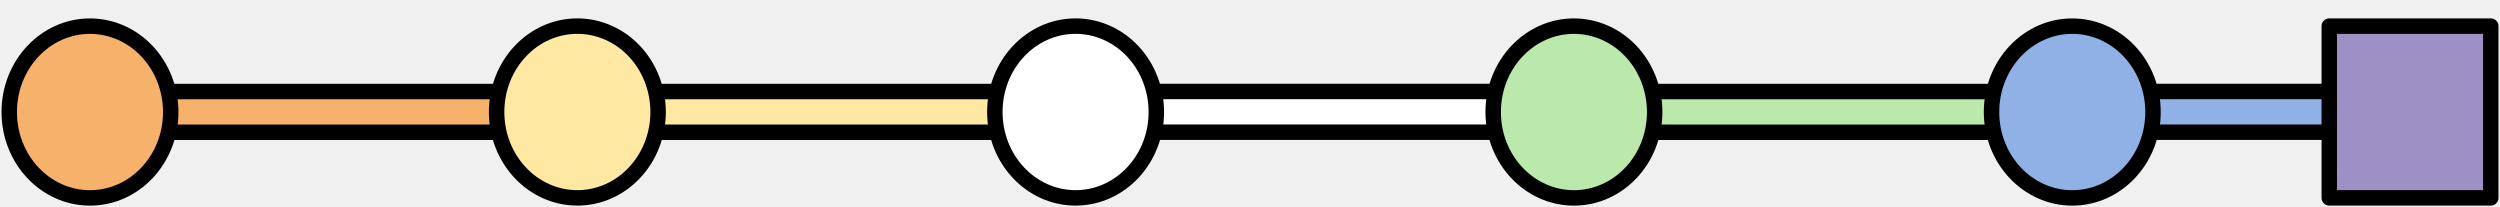
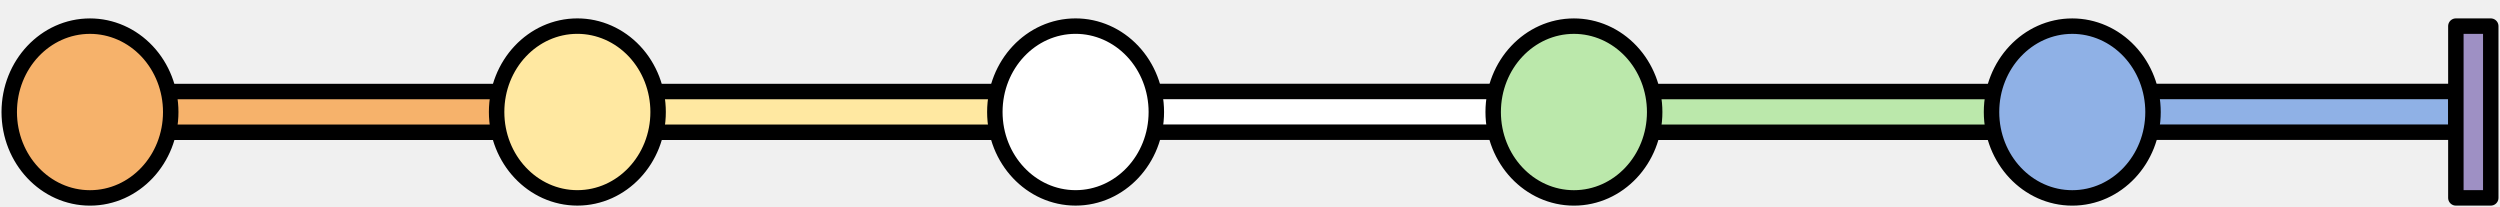
<svg xmlns="http://www.w3.org/2000/svg" version="1.1" viewBox="0.0 0.0 1295.016 107.0" fill="none" stroke="none" stroke-linecap="square" stroke-miterlimit="10">
  <clipPath id="p.0">
    <path d="m0 0l1295.016 0l0 107.0l-1295.016 0l0 -107.0z" clip-rule="nonzero" />
  </clipPath>
  <g clip-path="url(#p.0)">
    <path fill="#000000" fill-opacity="0.0" d="m0 0l1295.016 0l0 107.0l-1295.016 0z" fill-rule="evenodd" />
    <path fill="#8fb1e6" d="m1073.253 47.377l198.898 0l0 21.102l-198.898 0z" fill-rule="evenodd" />
    <path stroke="#000000" stroke-width="8.0" stroke-linejoin="round" stroke-linecap="butt" d="m1073.253 47.377l198.898 0l0 21.102l-198.898 0z" fill-rule="evenodd" />
    <path fill="#bbe8ab" d="m815.023 47.407l258.11 0l0 21.102l-258.11 0z" fill-rule="evenodd" />
    <path stroke="#000000" stroke-width="8.0" stroke-linejoin="round" stroke-linecap="butt" d="m815.023 47.407l258.11 0l0 21.102l-258.11 0z" fill-rule="evenodd" />
    <path fill="#ffffff" d="m557.116 47.377l258.11 0l0 21.102l-258.11 0z" fill-rule="evenodd" />
    <path stroke="#000000" stroke-width="8.0" stroke-linejoin="round" stroke-linecap="butt" d="m557.116 47.377l258.11 0l0 21.102l-258.11 0z" fill-rule="evenodd" />
    <path fill="#ffe8a1" d="m299.065 47.407l258.11 0l0 21.102l-258.11 0z" fill-rule="evenodd" />
    <path stroke="#000000" stroke-width="8.0" stroke-linejoin="round" stroke-linecap="butt" d="m299.065 47.407l258.11 0l0 21.102l-258.11 0z" fill-rule="evenodd" />
    <path fill="#f6b26b" d="m41.006 47.407l258.11 0l0 21.102l-258.11 0z" fill-rule="evenodd" />
    <path stroke="#000000" stroke-width="8.0" stroke-linejoin="round" stroke-linecap="butt" d="m41.006 47.407l258.11 0l0 21.102l-258.11 0z" fill-rule="evenodd" />
    <path fill="#ffe8a1" d="m257.251 58.014l0 0c0 -24.57 18.727 -44.488 41.827 -44.488l0 0c11.093 0 21.732 4.687 29.576 13.03c7.844 8.343 12.251 19.659 12.251 31.458l0 0c0 24.57 -18.727 44.488 -41.827 44.488l0 0c-23.1 0 -41.827 -19.918 -41.827 -44.488z" fill-rule="evenodd" />
    <path stroke="#000000" stroke-width="8.0" stroke-linejoin="round" stroke-linecap="butt" d="m257.251 58.014l0 0c0 -24.57 18.727 -44.488 41.827 -44.488l0 0c11.093 0 21.732 4.687 29.576 13.03c7.844 8.343 12.251 19.659 12.251 31.458l0 0c0 24.57 -18.727 44.488 -41.827 44.488l0 0c-23.1 0 -41.827 -19.918 -41.827 -44.488z" fill-rule="evenodd" />
    <path fill="#ffffff" d="m515.335 58.014l0 0c0 -24.57 18.727 -44.488 41.827 -44.488l0 0c11.093 0 21.732 4.687 29.576 13.03c7.844 8.343 12.251 19.659 12.251 31.458l0 0c0 24.57 -18.727 44.488 -41.827 44.488l0 0c-23.1 0 -41.827 -19.918 -41.827 -44.488z" fill-rule="evenodd" />
    <path stroke="#000000" stroke-width="8.0" stroke-linejoin="round" stroke-linecap="butt" d="m515.335 58.014l0 0c0 -24.57 18.727 -44.488 41.827 -44.488l0 0c11.093 0 21.732 4.687 29.576 13.03c7.844 8.343 12.251 19.659 12.251 31.458l0 0c0 24.57 -18.727 44.488 -41.827 44.488l0 0c-23.1 0 -41.827 -19.918 -41.827 -44.488z" fill-rule="evenodd" />
    <path fill="#bbe8ab" d="m773.479 58.03l0 0c0 -24.57 18.727 -44.488 41.827 -44.488l0 0c11.093 0 21.732 4.687 29.576 13.03c7.844 8.343 12.251 19.659 12.251 31.458l0 0c0 24.57 -18.727 44.488 -41.827 44.488l0 0c-23.1 0 -41.827 -19.918 -41.827 -44.488z" fill-rule="evenodd" />
    <path stroke="#000000" stroke-width="8.0" stroke-linejoin="round" stroke-linecap="butt" d="m773.479 58.03l0 0c0 -24.57 18.727 -44.488 41.827 -44.488l0 0c11.093 0 21.732 4.687 29.576 13.03c7.844 8.343 12.251 19.659 12.251 31.458l0 0c0 24.57 -18.727 44.488 -41.827 44.488l0 0c-23.1 0 -41.827 -19.918 -41.827 -44.488z" fill-rule="evenodd" />
    <path fill="#8fb1e6" d="m1031.623 58.03l0 0c0 -24.57 18.726 -44.488 41.827 -44.488l0 0c11.093 0 21.732 4.687 29.576 13.03c7.844 8.343 12.251 19.659 12.251 31.458l0 0c0 24.57 -18.727 44.488 -41.827 44.488l0 0c-23.1 0 -41.827 -19.918 -41.827 -44.488z" fill-rule="evenodd" />
    <path stroke="#000000" stroke-width="8.0" stroke-linejoin="round" stroke-linecap="butt" d="m1031.623 58.03l0 0c0 -24.57 18.726 -44.488 41.827 -44.488l0 0c11.093 0 21.732 4.687 29.576 13.03c7.844 8.343 12.251 19.659 12.251 31.458l0 0c0 24.57 -18.727 44.488 -41.827 44.488l0 0c-23.1 0 -41.827 -19.918 -41.827 -44.488z" fill-rule="evenodd" />
-     <path fill="#9e90c4" d="m1206.577 13.526l83.654 0l0 88.976l-83.654 0z" fill-rule="evenodd" />
-     <path stroke="#000000" stroke-width="8.0" stroke-linejoin="round" stroke-linecap="butt" d="m1206.577 13.526l83.654 0l0 88.976l-83.654 0z" fill-rule="evenodd" />
+     <path fill="#9e90c4" d="m1272.15 13.528l18.079 0l0 88.976l-18.079 0z" fill-rule="evenodd" />
+     <path stroke="#000000" stroke-width="8.0" stroke-linejoin="round" stroke-linecap="butt" d="m1272.15 13.528l18.079 0l0 88.976l-18.079 0z" fill-rule="evenodd" />
    <path fill="#f6b26b" d="m4.785 58.03l0 0c0 -24.57 18.726 -44.488 41.827 -44.488l0 0c11.093 0 21.732 4.687 29.576 13.03c7.844 8.343 12.251 19.659 12.251 31.458l0 0c0 24.57 -18.726 44.488 -41.827 44.488l0 0c-23.1 0 -41.827 -19.918 -41.827 -44.488z" fill-rule="evenodd" />
    <path stroke="#000000" stroke-width="8.0" stroke-linejoin="round" stroke-linecap="butt" d="m4.785 58.03l0 0c0 -24.57 18.726 -44.488 41.827 -44.488l0 0c11.093 0 21.732 4.687 29.576 13.03c7.844 8.343 12.251 19.659 12.251 31.458l0 0c0 24.57 -18.726 44.488 -41.827 44.488l0 0c-23.1 0 -41.827 -19.918 -41.827 -44.488z" fill-rule="evenodd" />
  </g>
</svg>
